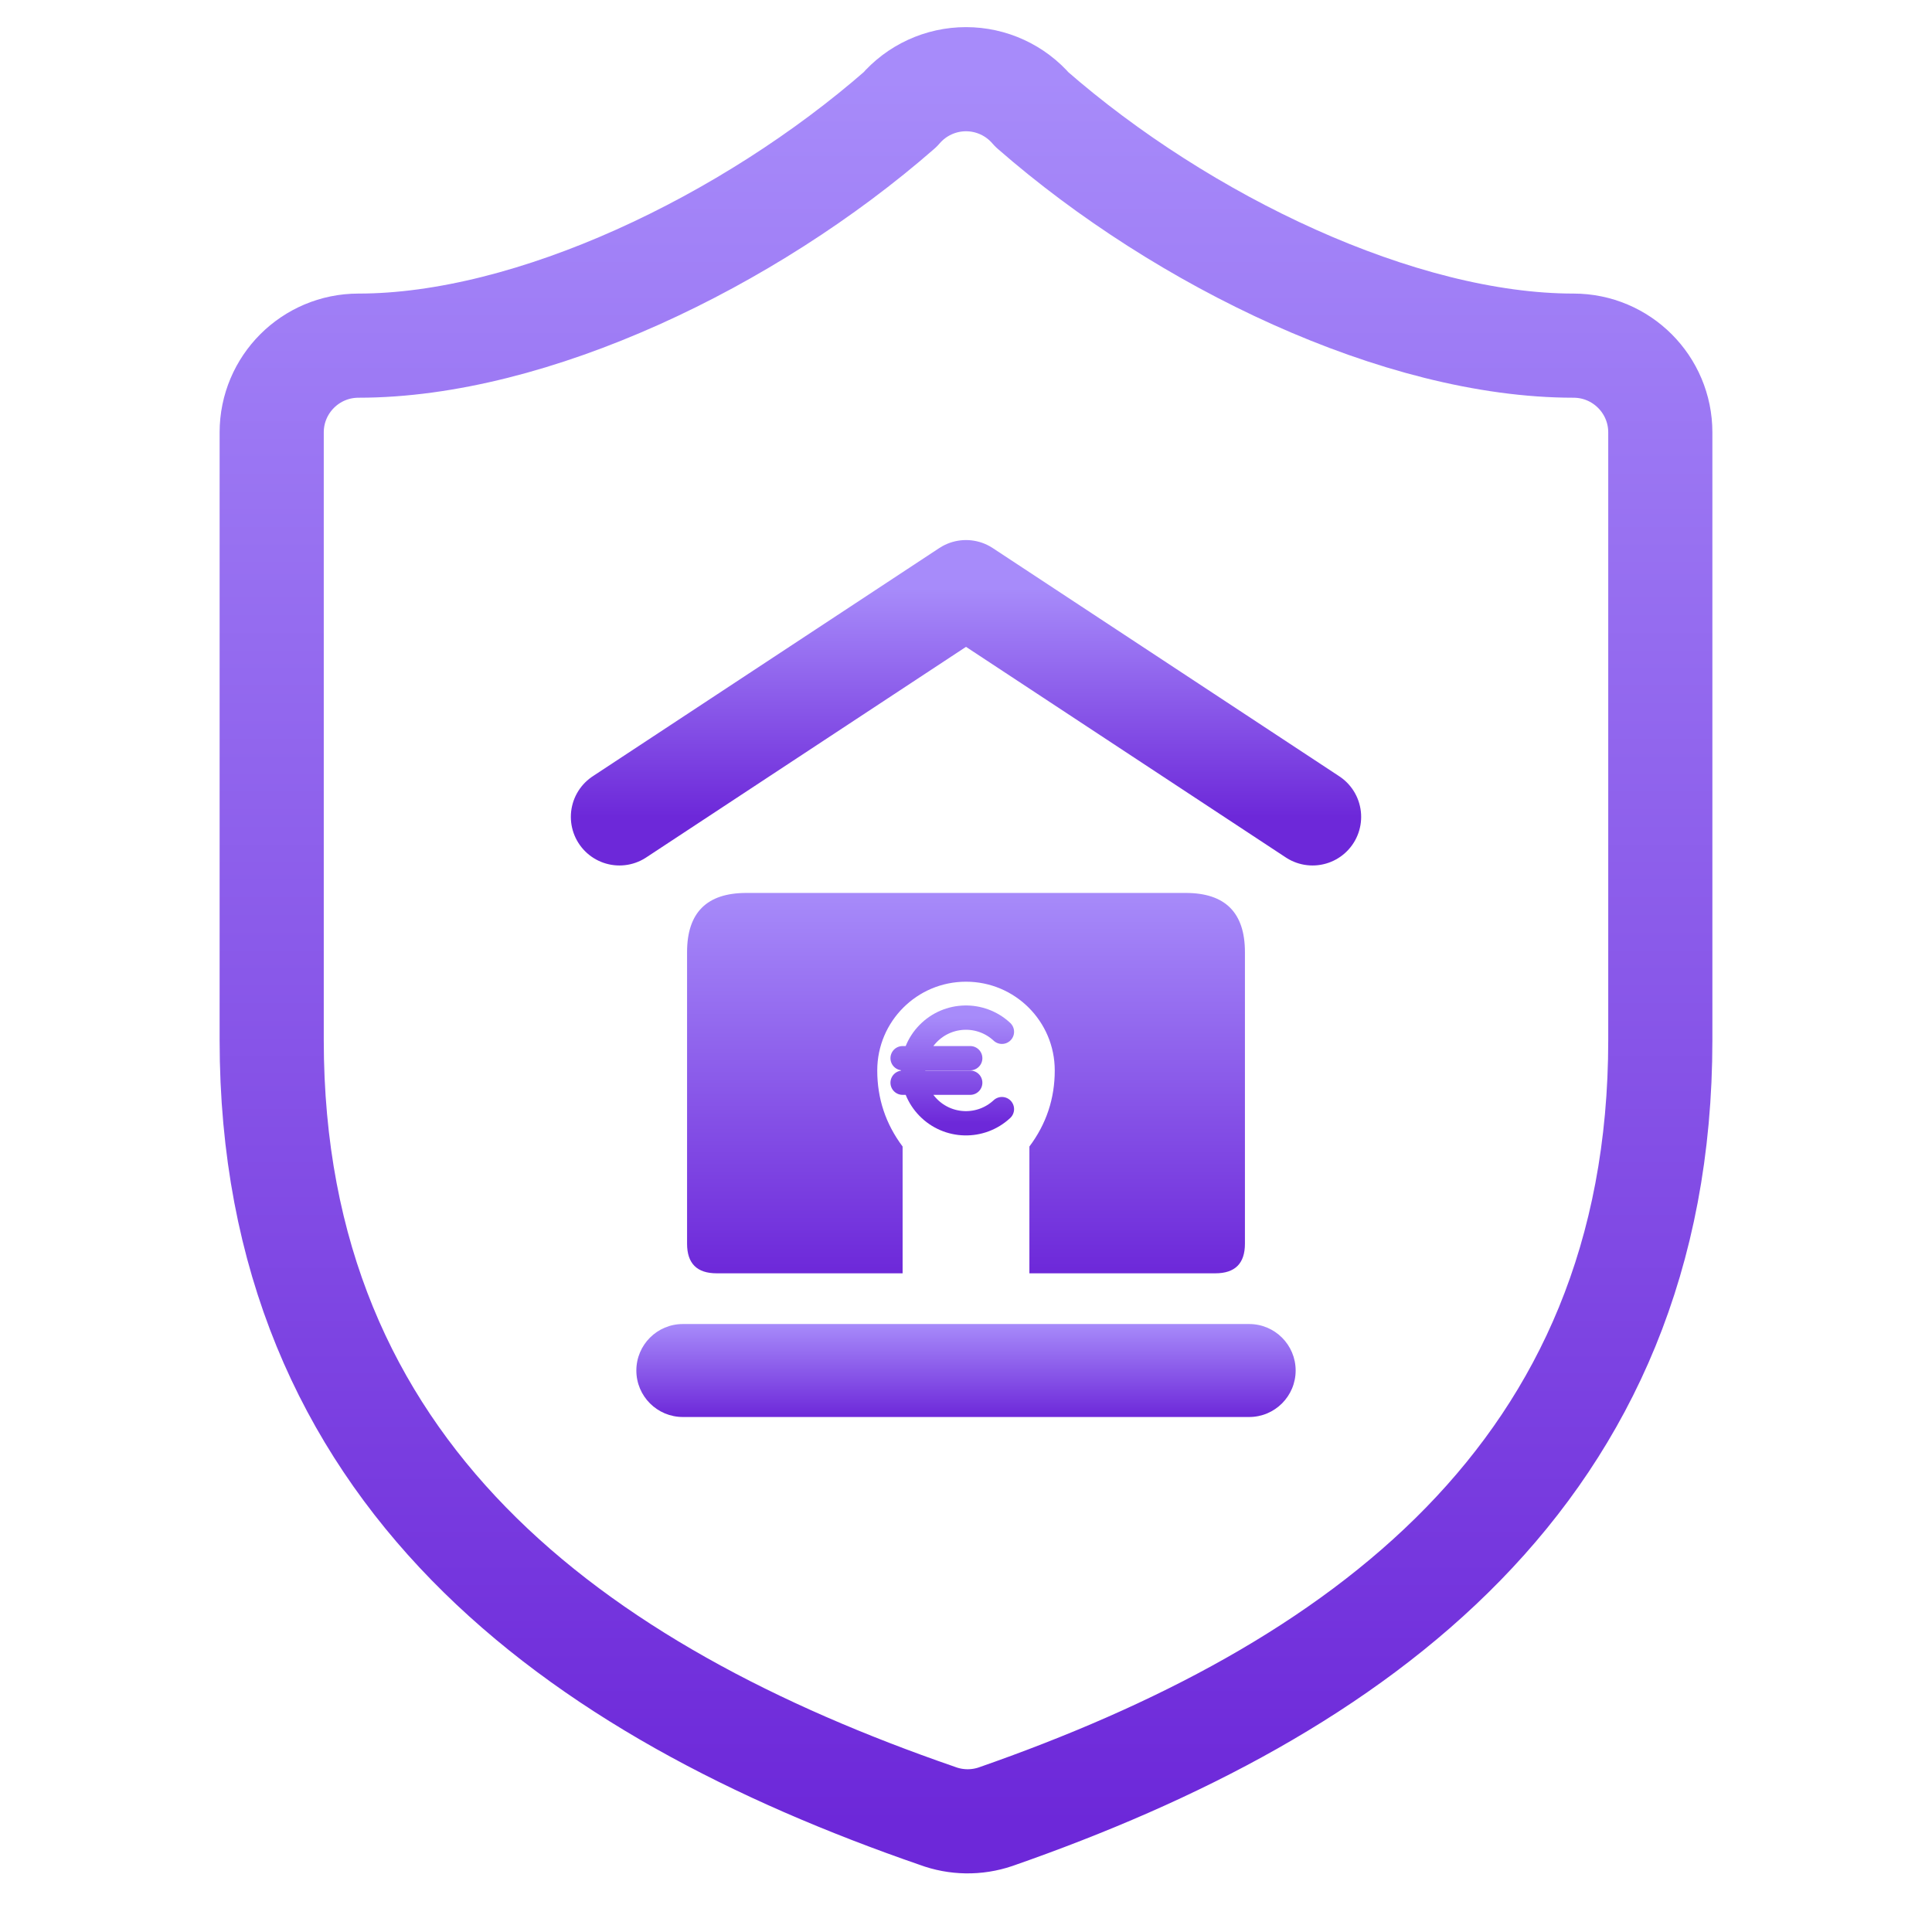
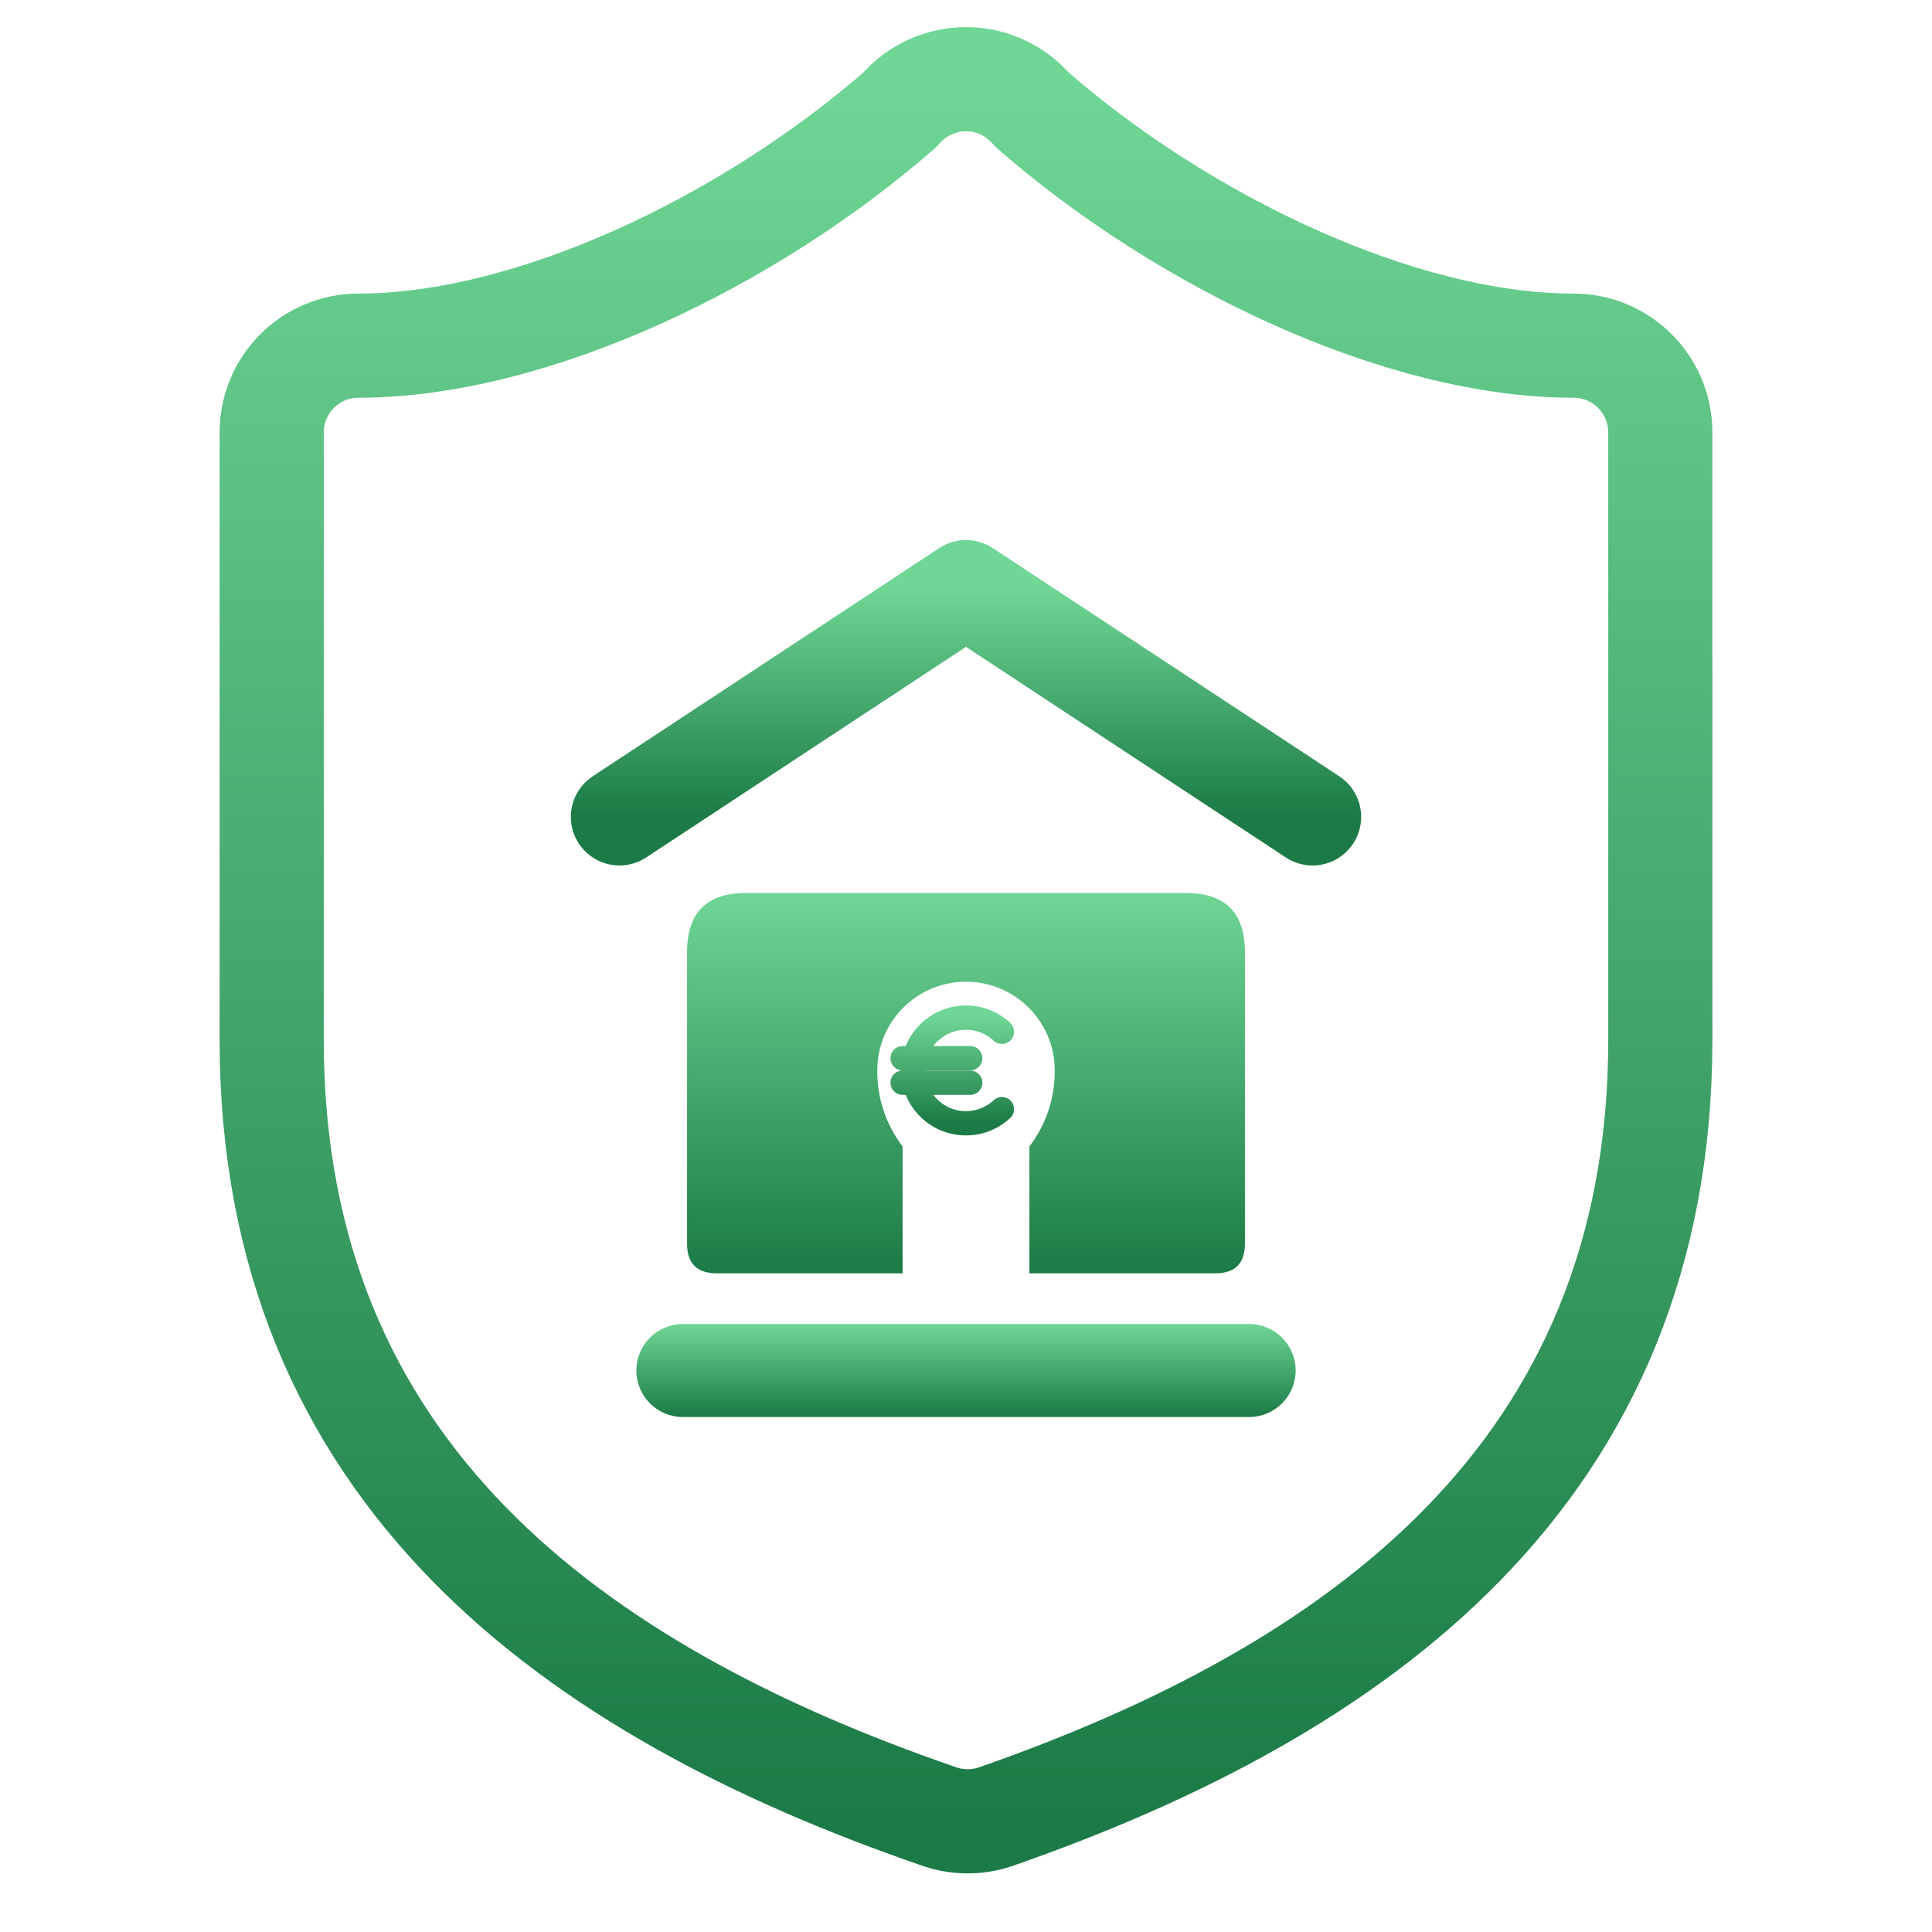
<svg xmlns="http://www.w3.org/2000/svg" viewBox="0 0 512 512" role="img" aria-label="Oikonomia logo">
  <defs>
    <linearGradient id="oik" x1="0" y1="0" x2="0" y2="1">
-       <stop offset="0" stop-color="#a78bfa" />
-       <stop offset="1" stop-color="#6d28d9" />
+       <stop offset="0" stop-color="#6fd695" />
+       <stop offset="1" stop-color="#1b7a45" />
    </linearGradient>
  </defs>
  <g transform="translate(-20 -23.4) scale(23)">
    <path fill="none" stroke="url(#oik)" stroke-width="1.2" stroke-linecap="round" stroke-linejoin="round" d="M20 13c0 5-3.5 7.5-7.66 8.95a1 1 0 0 1-.67-.01C7.5 20.5 4 18 4 13V6a1 1 0 0 1 1-1c2 0 4.5-1.2 6.24-2.72a1 1 0 0 1 1.52 0C14.5 3.8 17 5 19 5a1 1 0 0 1 1 1z" />
  </g>
  <g transform="translate(256 240) scale(0.56) translate(-256 -238)">
    <path d="M 92 196 L 256 88 L 420 196" fill="none" stroke="url(#oik)" stroke-width="46" stroke-linecap="round" stroke-linejoin="round" />
    <path fill-rule="evenodd" fill="url(#oik)" d="       M 152 232       L 360 232       Q 388 232 388 260       L 388 398       Q 388 412 374 412       L 286 412       L 286 352       Q 298 336 298 316       A 42 42 0 1 0 214 316       Q 214 336 226 352       L 226 412       L 138 412       Q 124 412 124 398       L 124 260       Q 124 232 152 232       Z" />
    <rect x="100" y="436" width="312" height="44" rx="22" fill="url(#oik)" />
    <path fill="none" stroke="url(#oik)" stroke-width="11.5" stroke-linecap="round" d="M 273 297.7 A 25 25 0 1 0 273 334.3 M 226 310.2 H 258 M 226 321.8 H 258" />
  </g>
</svg>
